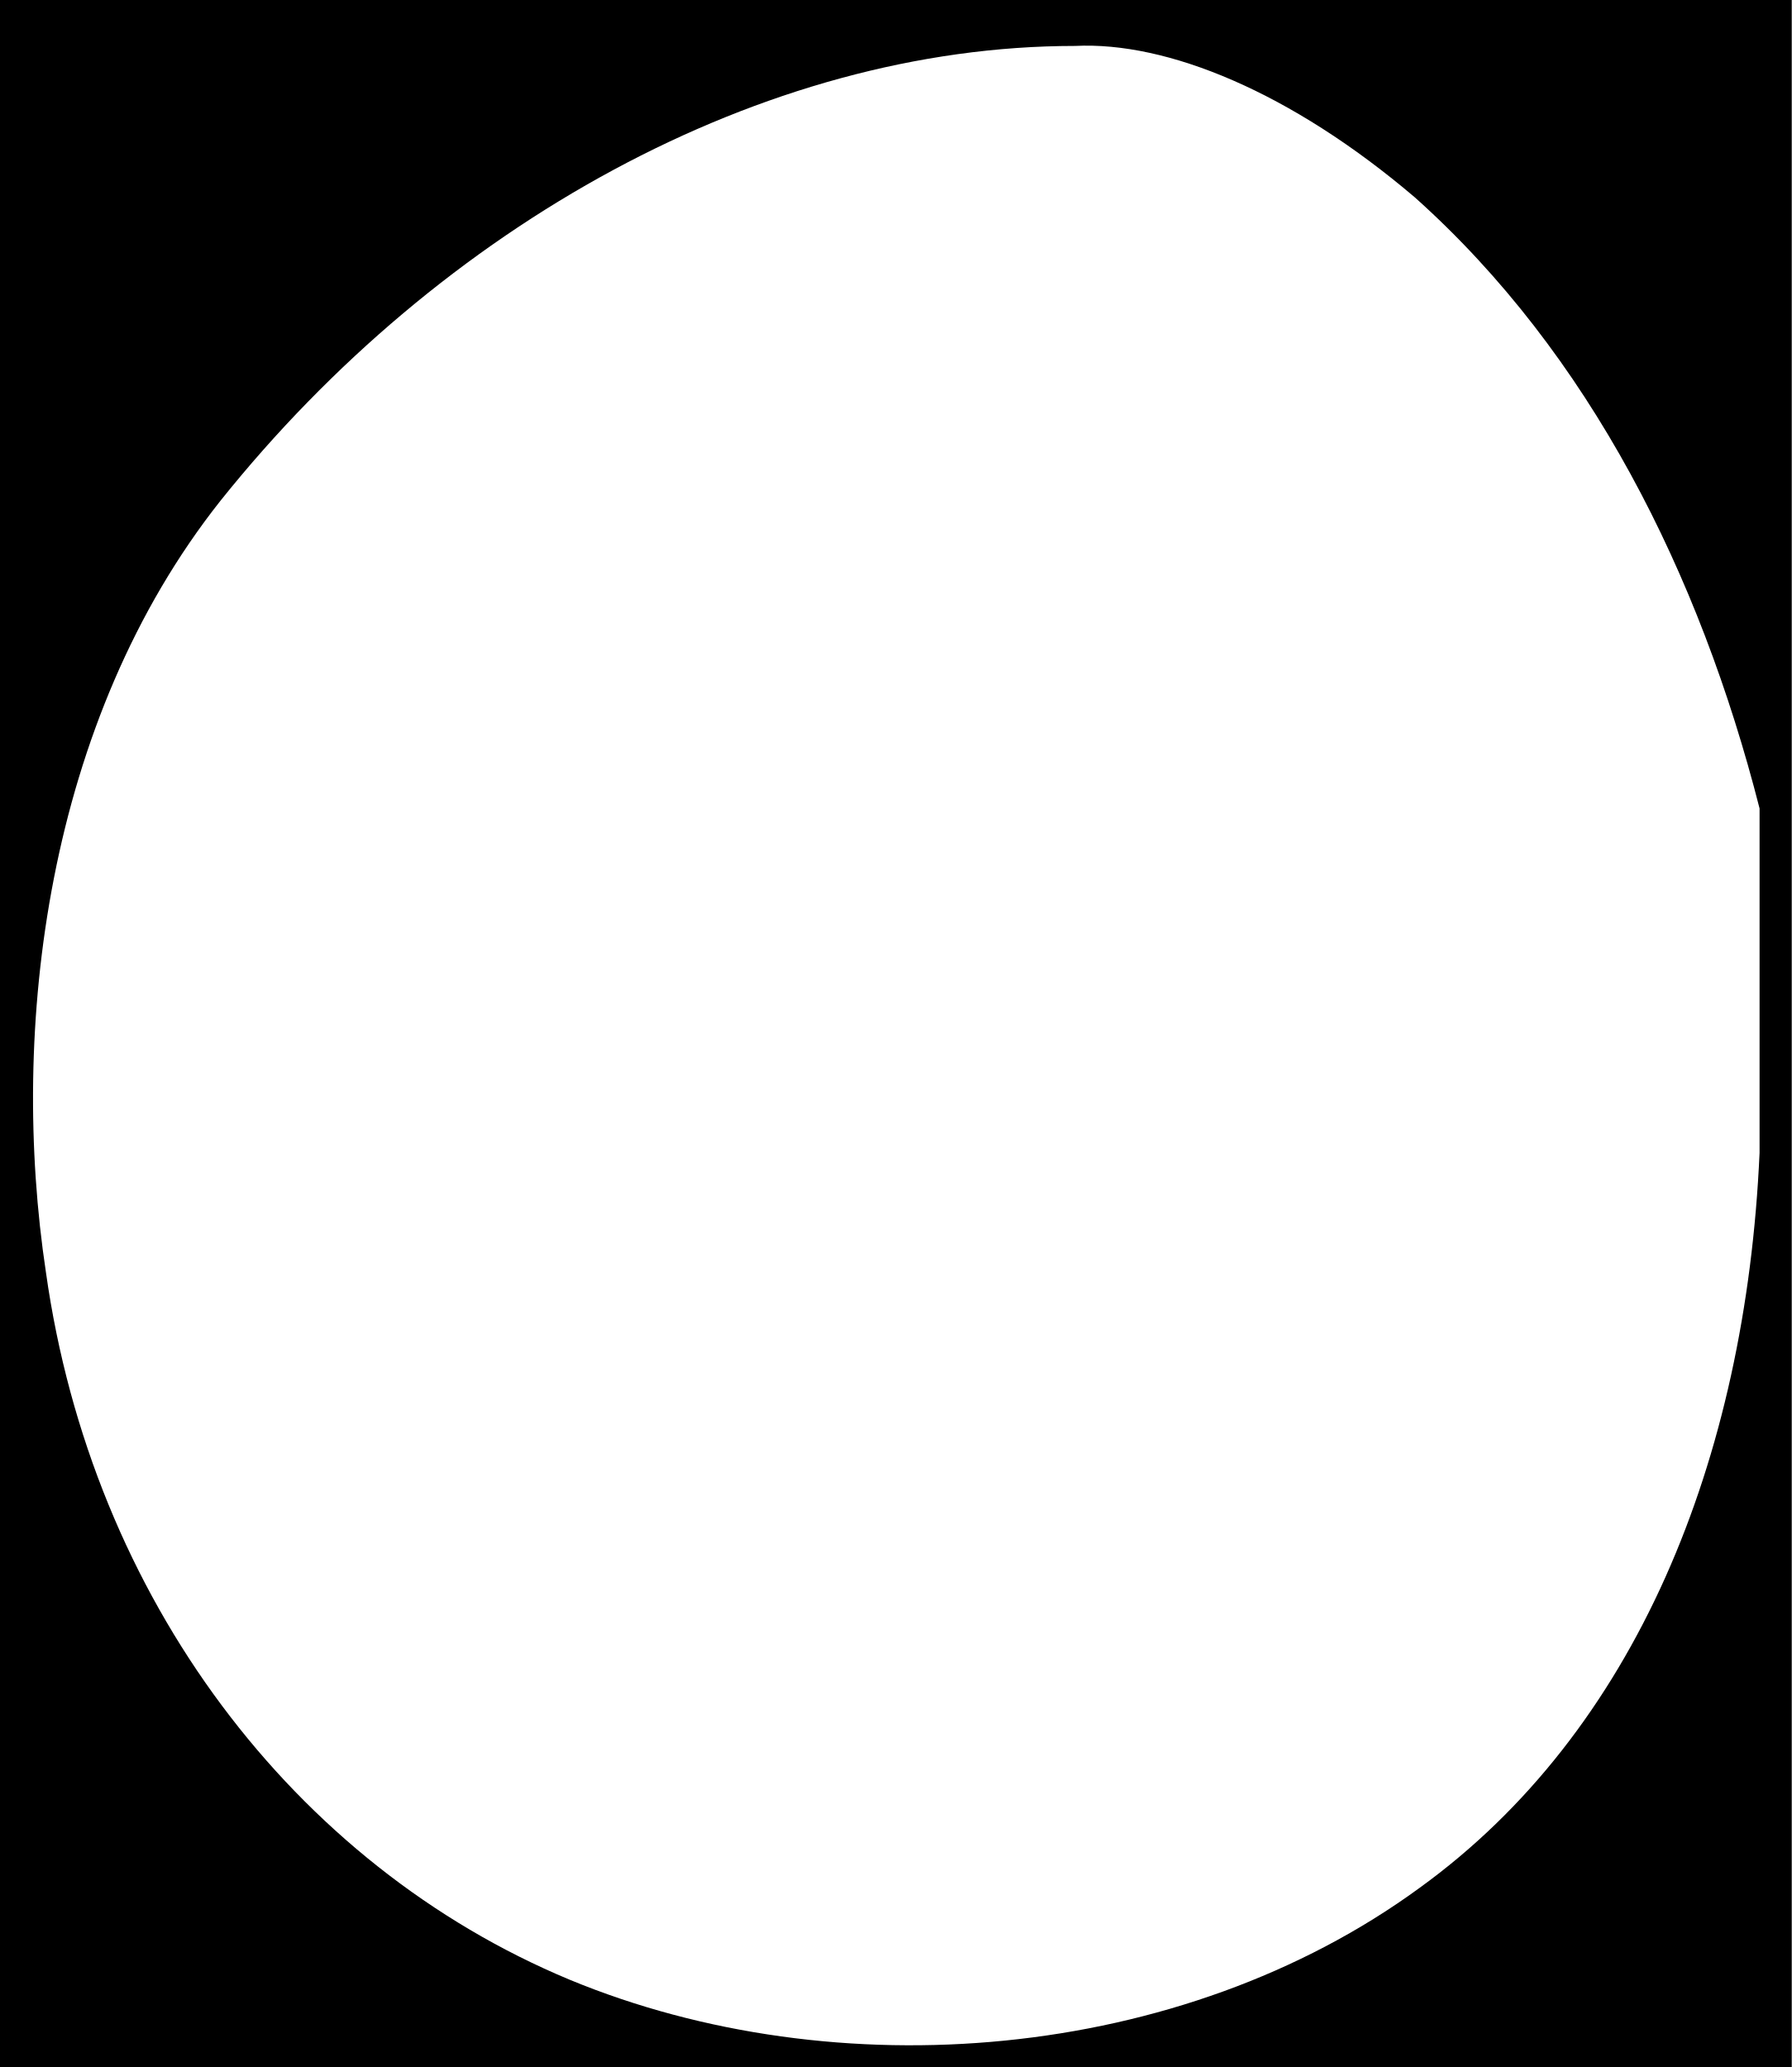
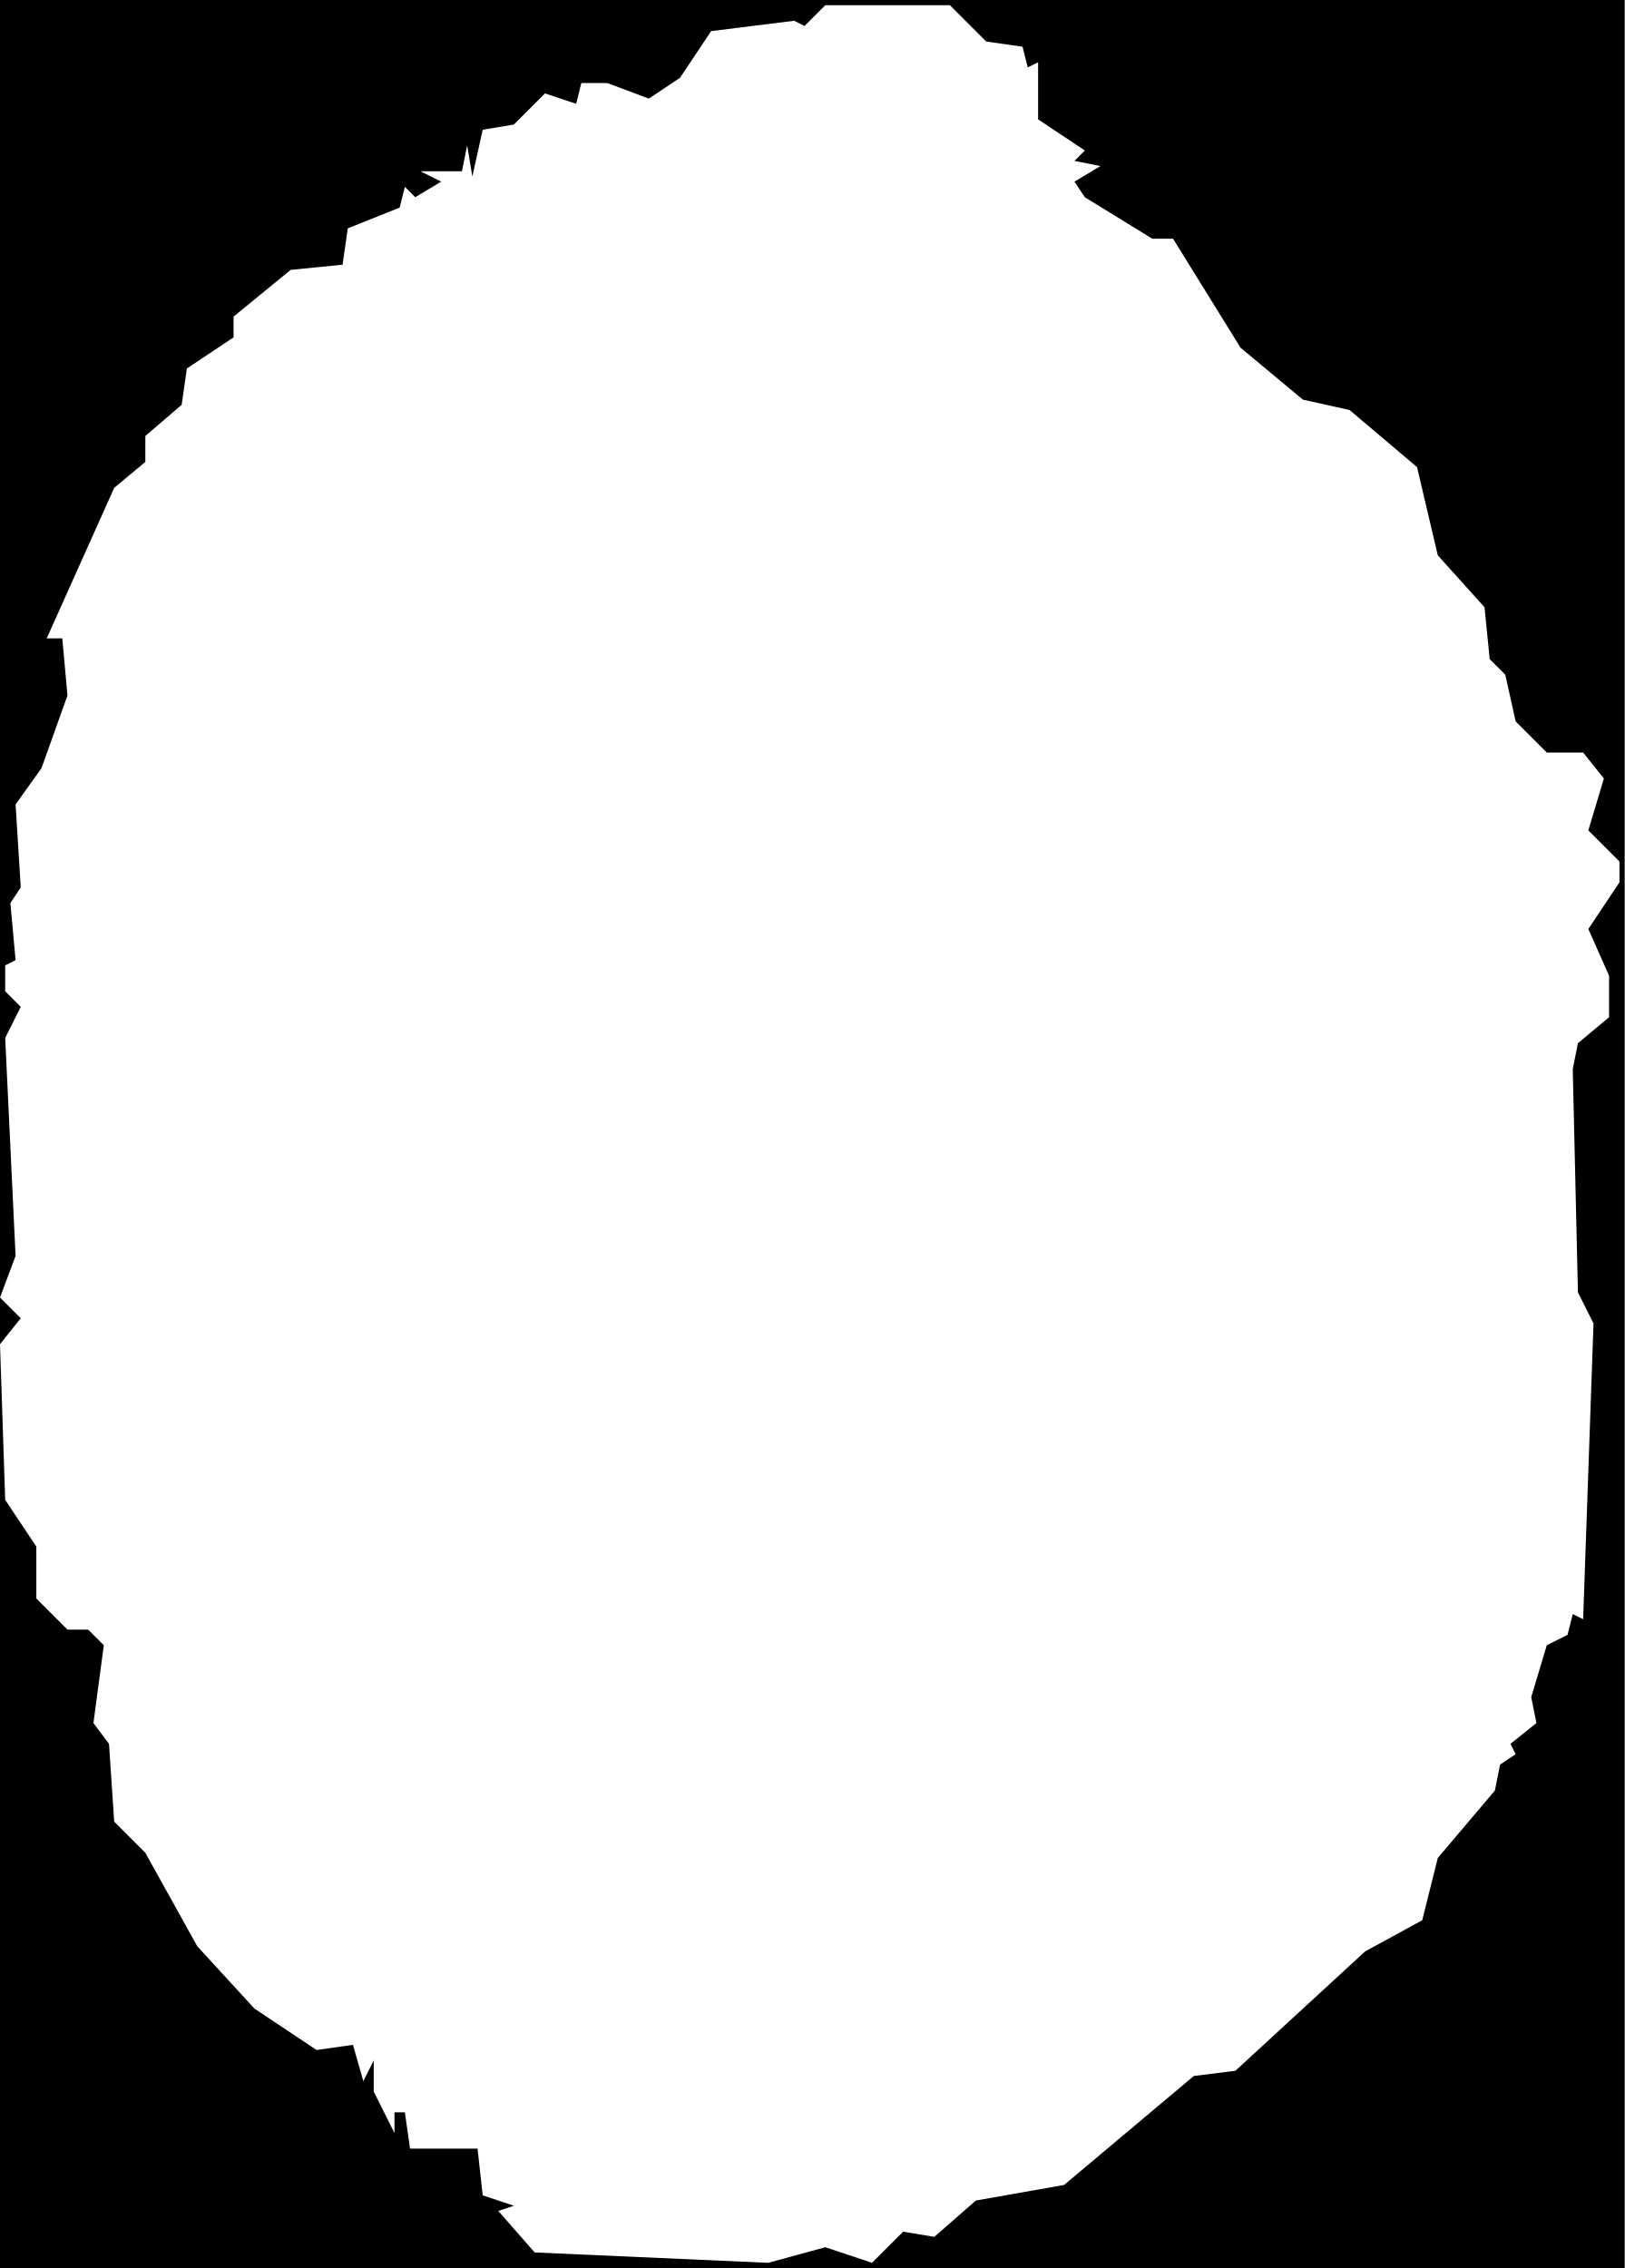
- <svg xmlns="http://www.w3.org/2000/svg" width="390" height="450" viewBox="0 0 390 450">
-   <rect width="390" height="450" fill="#000000" />
-   <path fill="#ffffff" d="M234 10        C166 10 96 49 48 109        C10 157 2 224 10 277        C20 348 64 406 124 431        C182 455 257 449 309 411        C356 377 380 318 383 251        L383 176        C370 125 346 77 308 43        C281 20 254 9 234 10        Z" />
+ <svg xmlns="http://www.w3.org/2000/svg" width="313" height="437" viewBox="0 0 313 437">
+   <rect width="313" height="437" fill="#000000" />
+   <path fill="#ffffff" d="M183 1 L159 1 L155 5 L149 2 L153 4 L137 6 L131 15 L125 19 L117 16 L112 16 L111 20 L105 18 L99 24 L93 25 L91 34 L90 28 L89 33 L81 33 L85 35 L80 38 L78 36 L77 40 L67 44 L66 51 L56 52 L45 61 L45 65 L36 71 L35 78 L28 84 L28 89 L22 94 L9 123 L12 123 L13 134 L8 148 L3 155 L4 171 L2 174 L3 185 L1 186 L1 191 L4 194 L1 200 L3 242 L0 250 L4 254 L0 259 L1 289 L7 298 L7 308 L13 314 L17 314 L20 317 L18 332 L21 336 L22 351 L28 357 L38 375 L49 387 L61 395 L68 394 L70 401 L72 397 L72 403 L76 411 L76 407 L78 407 L79 414 L92 414 L93 423 L99 425 L96 426 L103 434 L148 436 L159 433 L168 436 L174 430 L180 431 L188 424 L205 421 L230 400 L238 399 L263 376 L274 370 L277 358 L288 345 L289 340 L292 338 L291 336 L296 332 L295 327 L298 317 L302 315 L303 311 L305 312 L307 255 L304 249 L303 206 L304 201 L310 196 L310 188 L306 179 L312 170 L312 166 L306 160 L309 150 L305 145 L298 145 L292 139 L290 130 L287 127 L286 117 L277 107 L273 90 L260 79 L251 77 L239 67 L226 46 L222 46 L209 38 L207 35 L212 32 L207 31 L209 29 L200 23 L200 12 L198 13 L197 9 L190 8 Z" />
</svg>
